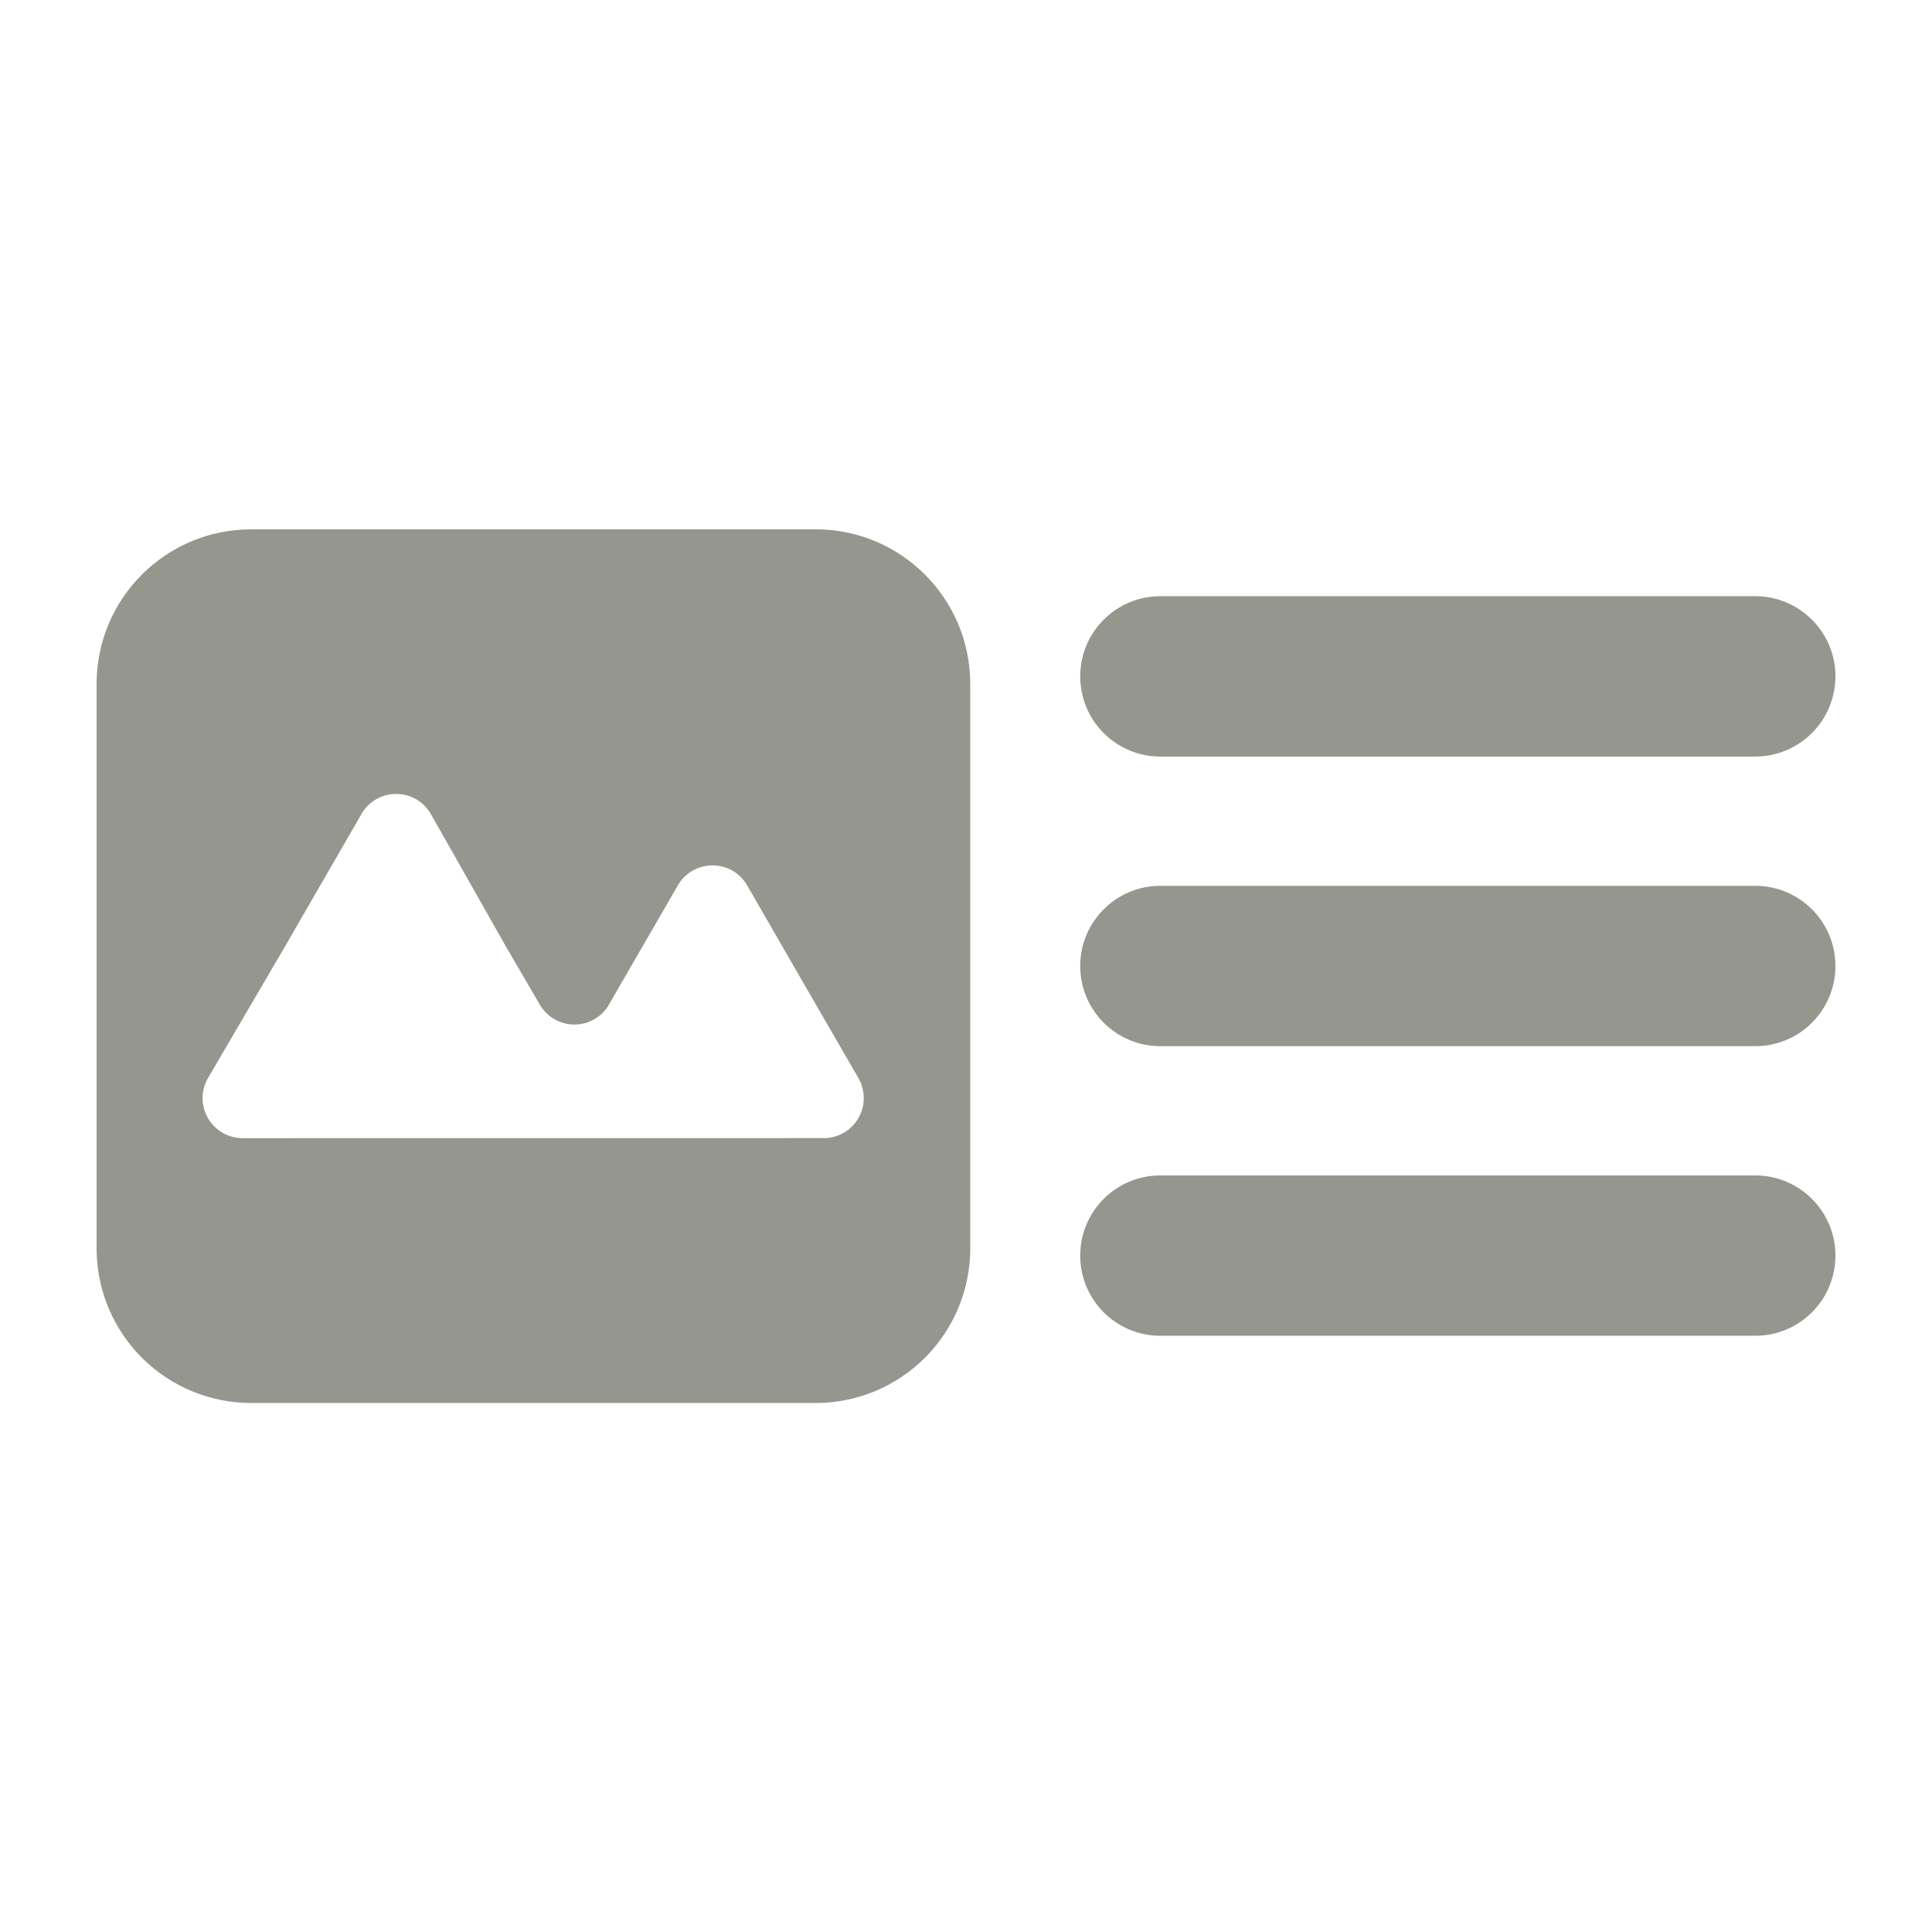
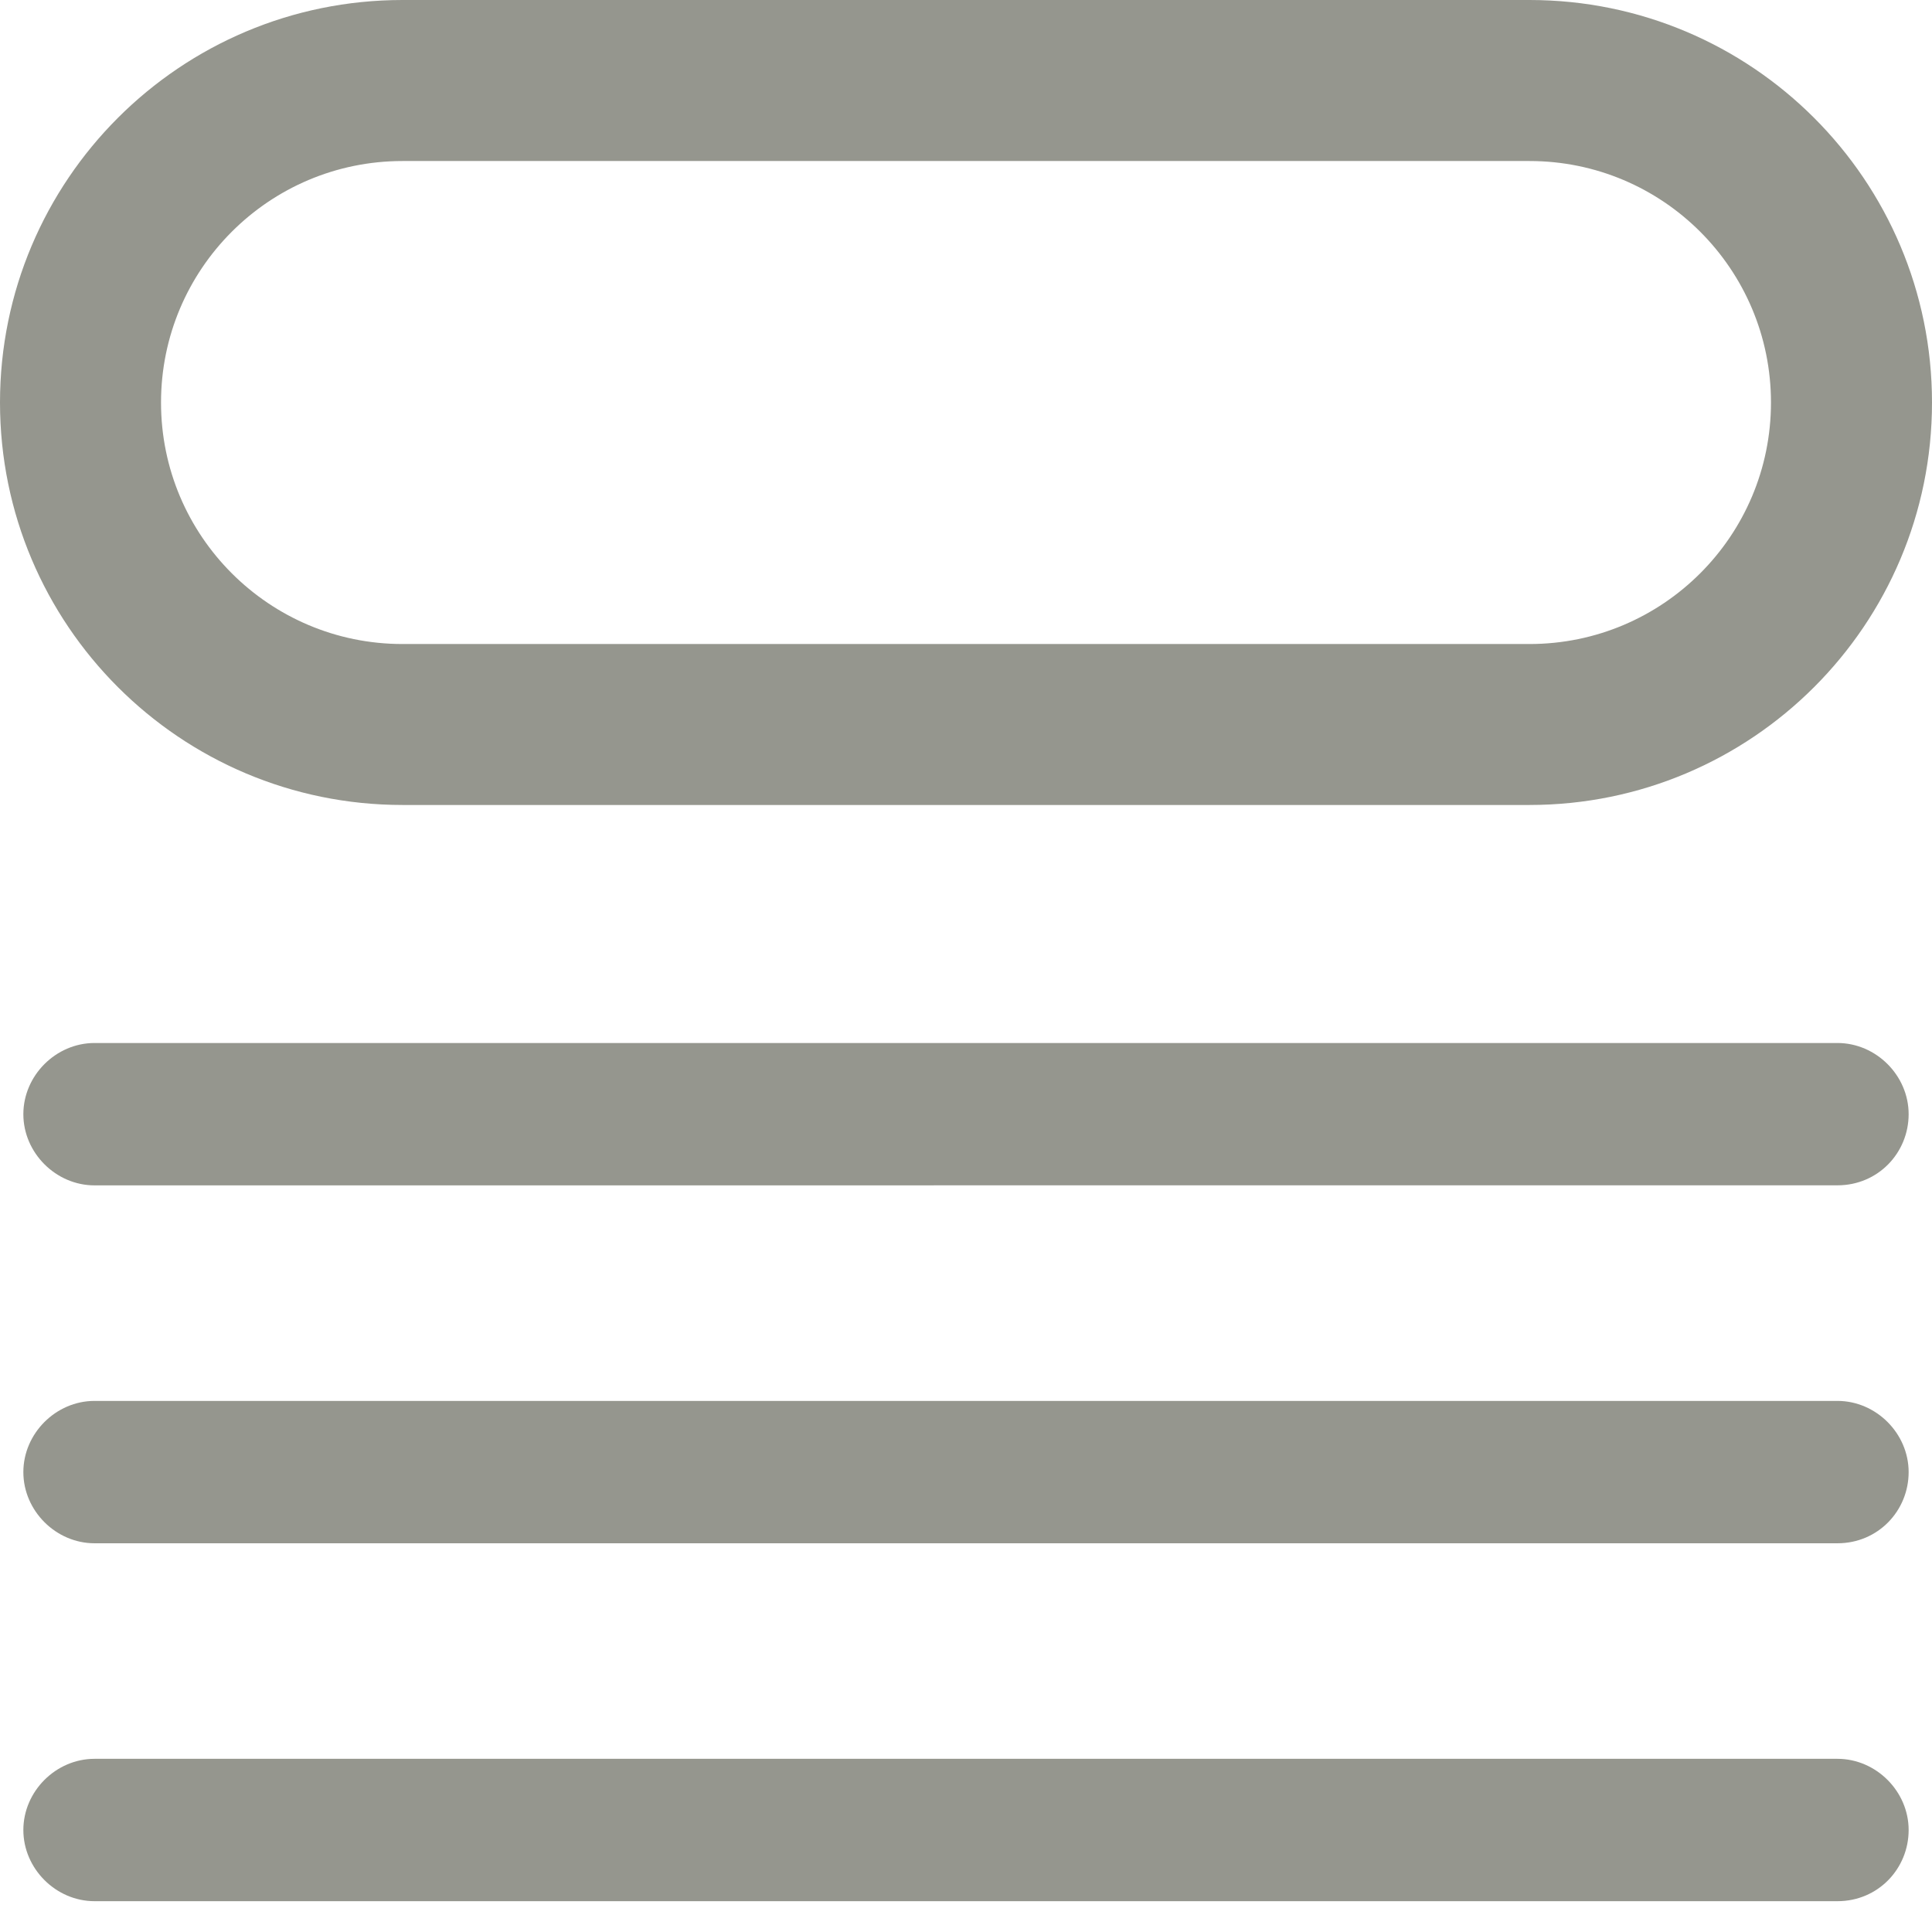
- <svg xmlns="http://www.w3.org/2000/svg" width="128pt" height="128pt" version="1.1" viewBox="0 0 128 128">
-   <g fill="#95968e">
-     <path d="m116.29 39.5h-39.414c-2.934 0-5.309 2.379-5.309 5.312s2.375 5.312 5.309 5.312h39.414c1.41 0 2.762-0.562 3.758-1.562 1-0.996 1.555-2.352 1.555-3.762-0.008-2.93-2.387-5.301-5.312-5.301z" />
-     <path d="m116.29 77.875h-39.414c-2.934 0-5.309 2.379-5.309 5.312s2.375 5.312 5.309 5.312h39.414c2.934 0 5.312-2.379 5.312-5.312s-2.379-5.312-5.312-5.312z" />
-     <path d="m116.29 58.688h-39.414c-2.934 0-5.309 2.379-5.309 5.312s2.375 5.312 5.309 5.312h39.414c2.934 0 5.312-2.379 5.312-5.312s-2.379-5.312-5.312-5.312z" />
-     <path d="m54.043 35.07h-37.402c-5.656 0-10.242 4.586-10.242 10.242v37.402c0 2.715 1.082 5.32 3 7.238 1.922 1.922 4.527 3 7.242 3h37.402c2.715 0 5.32-1.078 7.238-3 1.922-1.918 3-4.523 3-7.238v-37.43c-0.016-5.644-4.594-10.215-10.238-10.215zm0.551 40.332-38.516 0.004c-0.949 0-1.824-0.504-2.297-1.32-0.477-0.82-0.48-1.828-0.008-2.648l5.121-8.754 5.055-8.754v-0.004c0.473-0.82 1.348-1.328 2.297-1.328 0.949 0 1.824 0.508 2.297 1.328l4.981 8.793 2.238 3.84c0.477 0.816 1.348 1.32 2.293 1.32 0.945 0 1.816-0.504 2.289-1.32l0.871-1.512 3.699-6.398c0.477-0.816 1.348-1.316 2.293-1.316 0.945 0 1.816 0.5 2.289 1.316l3.688 6.398 3.699 6.398v0.004c0.465 0.82 0.457 1.82-0.012 2.633-0.473 0.816-1.34 1.316-2.277 1.324z" />
+ <svg xmlns="http://www.w3.org/2000/svg" width="107px" height="107px" viewBox="0 0 107 107" version="1.1">
+   <g id="content-preview" stroke="none" stroke-width="1" fill="none" fill-rule="evenodd">
+     <g id="roundlines" transform="translate(53.5, 81.52905) rotate(-270) translate(-53.5, -81.52905) translate(29.73543, 29.32267)" fill="#95968E" fill-rule="nonzero">
+       <path d="M3.943,-2.0155315e-14 C1.801,-2.0155315e-14 0,1.801 0,3.943 L0,100.47 C0,102.612 1.801,104.413 3.943,104.413 C6.084,104.413 7.885,102.612 7.885,100.47 L7.882,3.943 C7.882,1.691 6.08,-2.0155315e-14 3.942,-2.0155315e-14 L3.943,-2.0155315e-14 Z" id="Path" />
+       <path d="M43.587,5.78273044e-14 C41.445,5.78273044e-14 39.644,1.801 39.644,3.943 L39.644,100.47 C39.644,102.612 41.445,104.413 43.587,104.413 C45.728,104.413 47.529,102.612 47.529,100.47 L47.529,3.943 C47.529,1.691 45.728,5.78273044e-14 43.587,5.78273044e-14 Z" id="Path" />
+       <path d="M23.765,6.14685589e-14 C21.623,6.14685589e-14 19.822,1.801 19.822,3.943 L19.822,100.47 C19.822,102.612 21.623,104.413 23.765,104.413 C25.906,104.413 27.707,102.612 27.707,100.47 L27.707,3.943 C27.707,1.691 25.903,6.14685589e-14 23.765,6.14685589e-14 Z" id="Path" />
+     </g>
+     <g id="lines6" transform="translate(0, -0)" fill="#95968E">
+       <path d="M22.293,0 L84.707,0 C97.021,0 107,9.979 107,22.293 C107,34.604 97.021,44.582 84.707,44.582 L22.293,44.582 C9.979,44.582 0,34.603 0,22.293 C0,9.979 9.979,0 22.293,0 Z M22.293,8.918 C14.907,8.918 8.918,14.907 8.918,22.293 C8.918,29.679 14.907,35.668 22.293,35.668 L84.707,35.668 C92.093,35.668 98.082,29.679 98.082,22.293 C98.082,14.907 92.093,8.918 84.707,8.918 L22.293,8.918 Z" id="Shape" />
+     </g>
  </g>
</svg>
